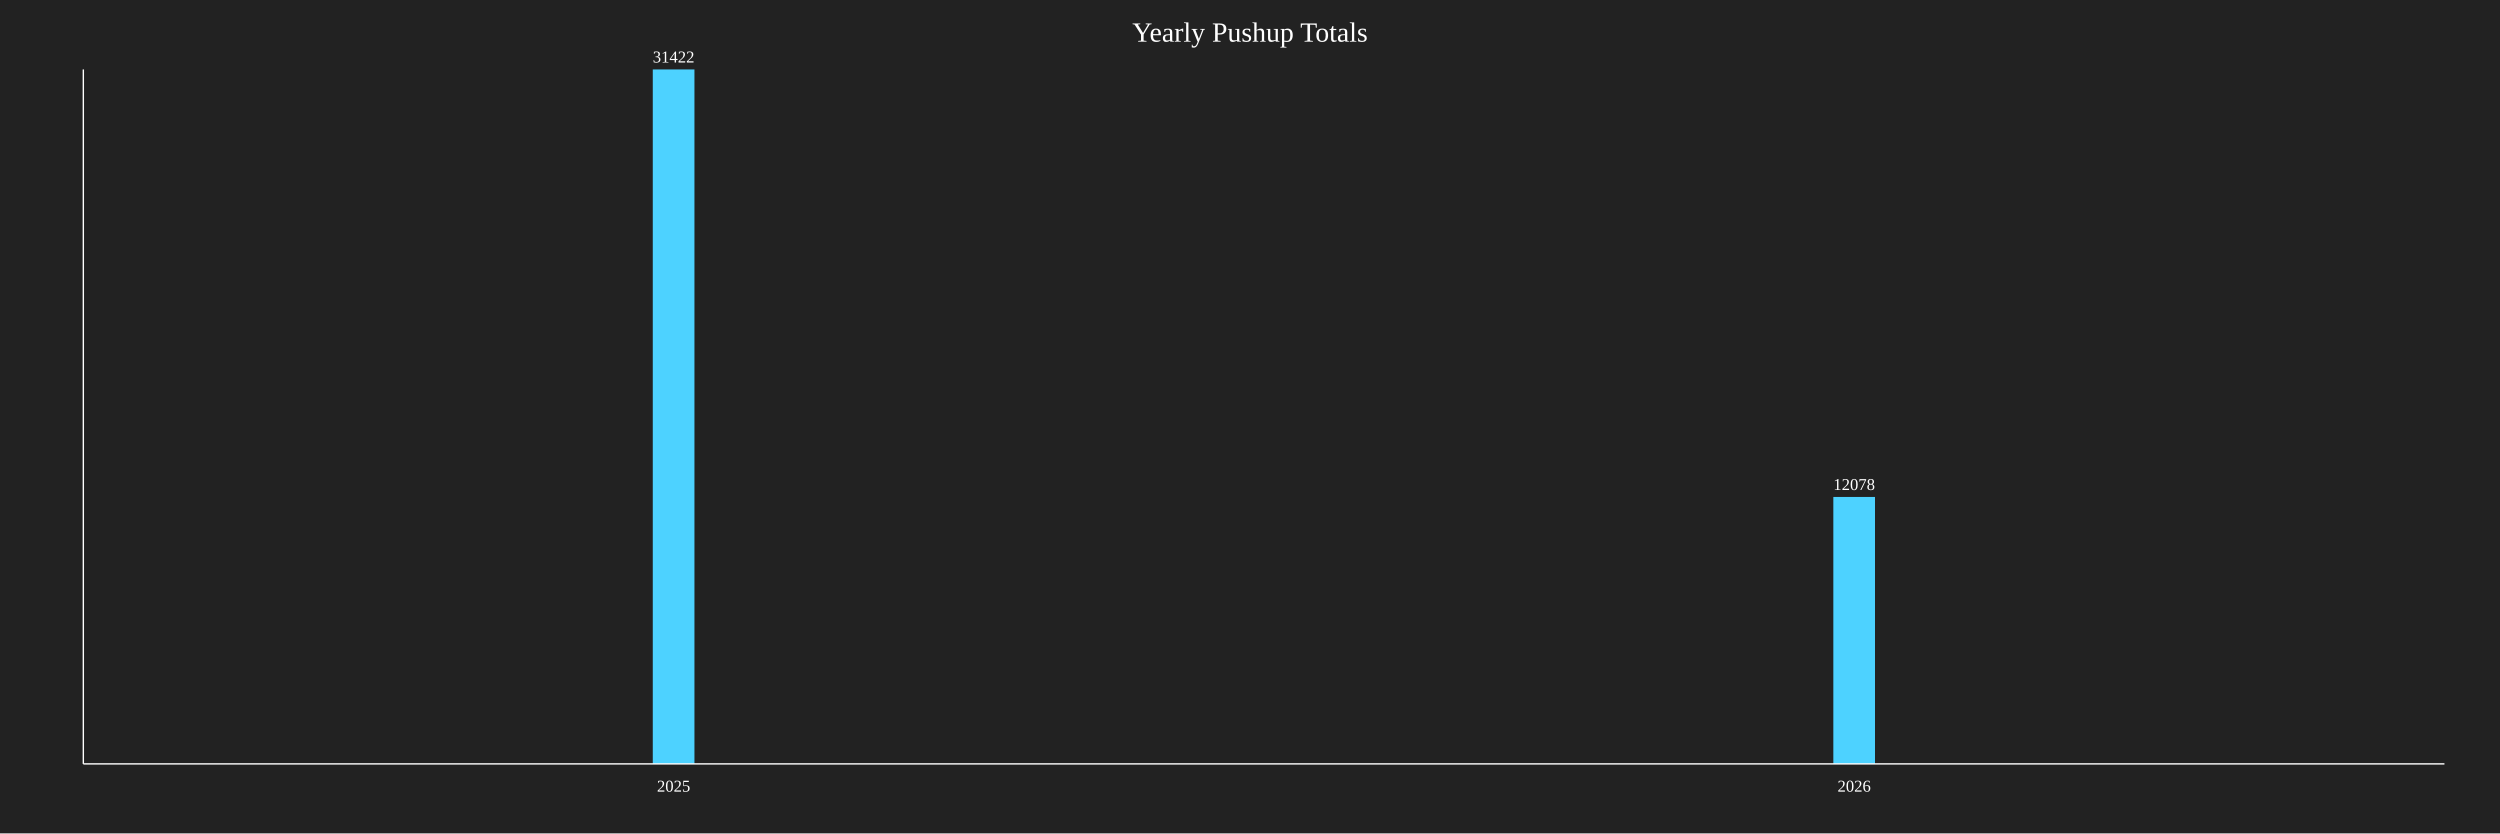
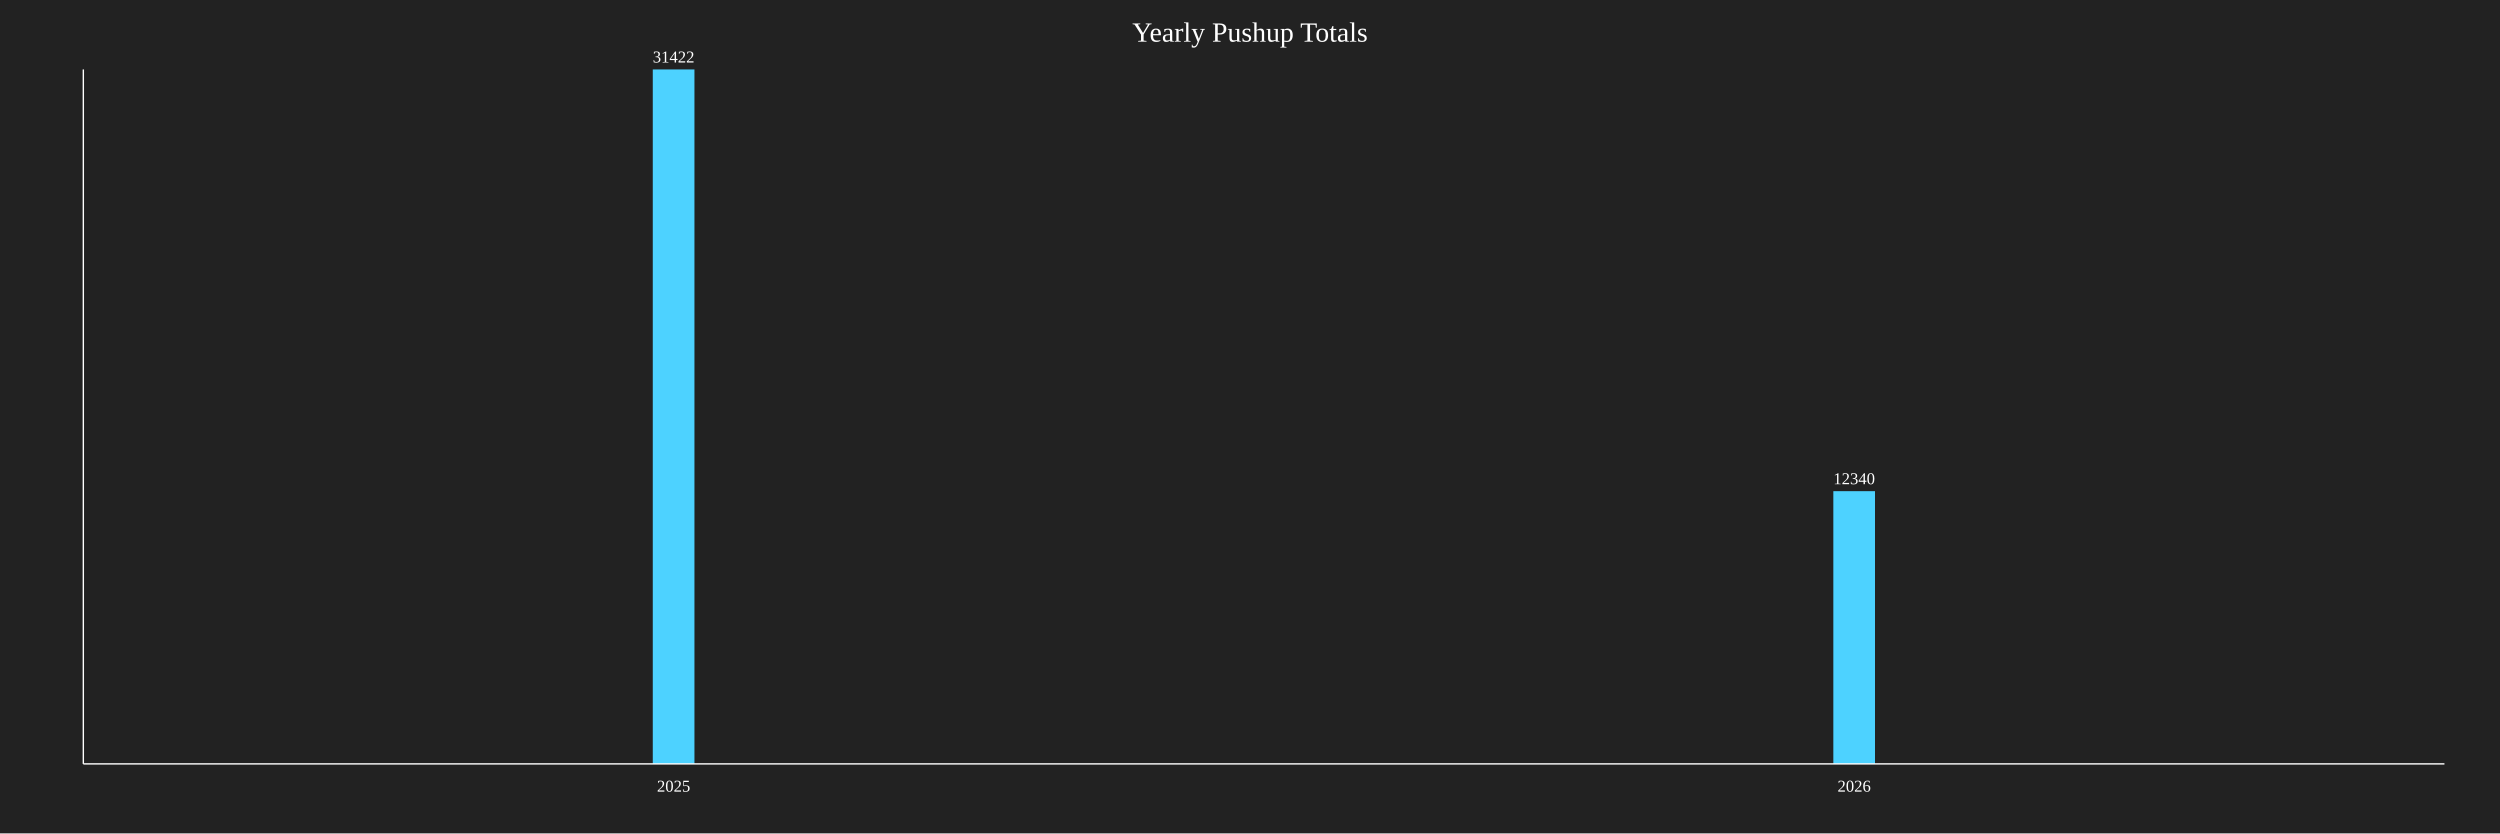
<svg xmlns="http://www.w3.org/2000/svg" baseProfile="full" height="600" version="1.1" width="1800">
  <defs />
  <rect fill="#222222" height="100%" width="100%" x="0" y="0" />
  <text fill="white" font-size="20" text-anchor="middle" x="900.0" y="30">Yearly Pushup Totals</text>
  <rect fill="#4DD2FF" height="500.0" width="30" x="470.0" y="50.0" />
  <text fill="white" font-size="12" text-anchor="middle" x="485.0" y="45.0">31422</text>
  <text fill="white" font-size="12" text-anchor="middle" x="485.0" y="570">2025</text>
-   <rect fill="#4DD2FF" height="192.19" width="30" x="1320.0" y="357.81" />
-   <text fill="white" font-size="12" text-anchor="middle" x="1335.0" y="352.81">12078</text>
+   <rect fill="#4DD2FF" height="196.359" width="30" x="1320.0" y="353.641" />
+   <text fill="white" font-size="12" text-anchor="middle" x="1335.0" y="348.641">12340</text>
  <text fill="white" font-size="12" text-anchor="middle" x="1335.0" y="570">2026</text>
  <line stroke="white" x1="60" x2="60" y1="50" y2="550" />
  <line stroke="white" x1="60" x2="1760" y1="550" y2="550" />
</svg>
